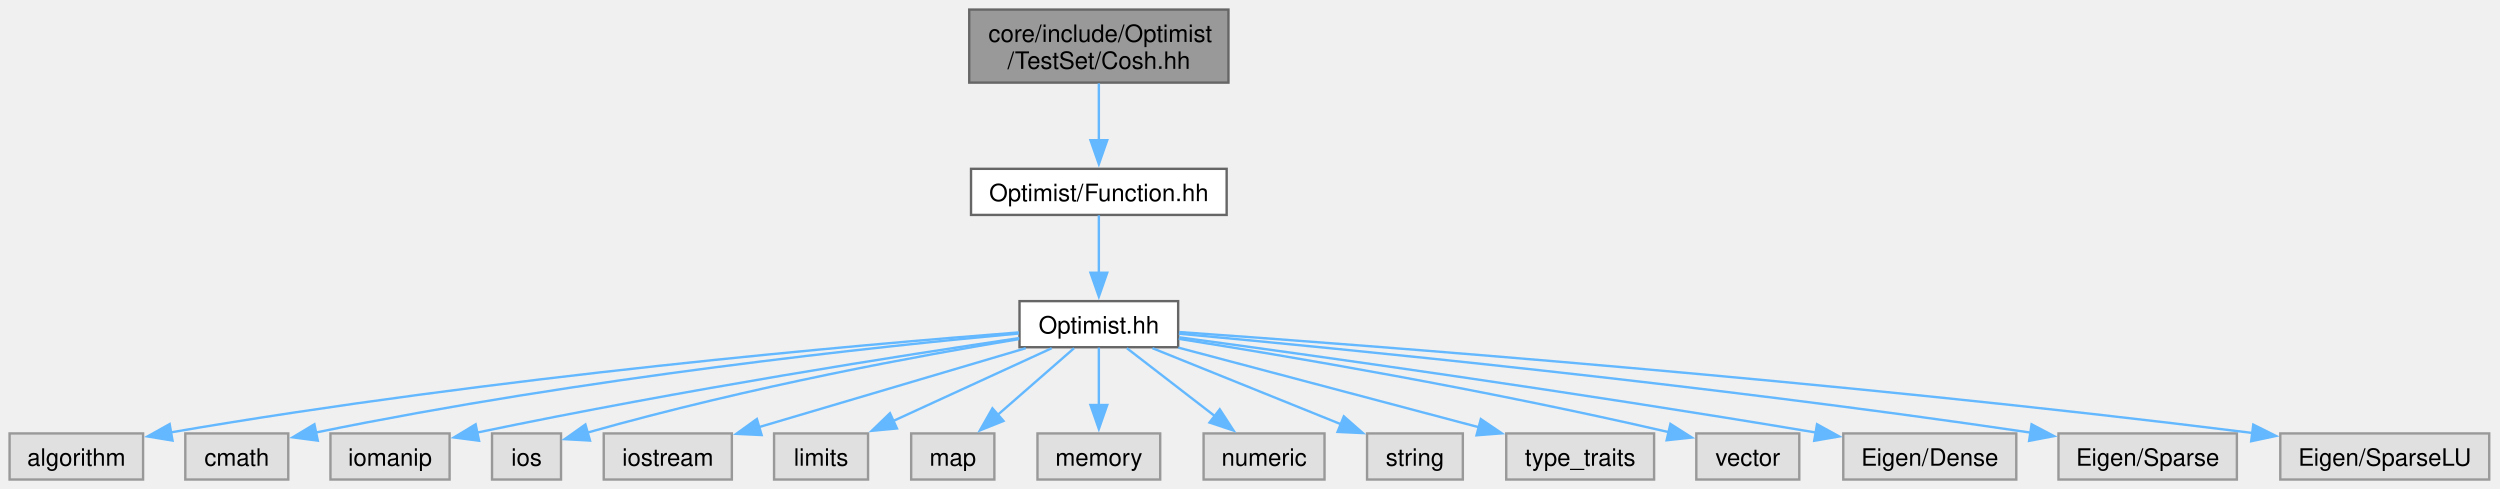
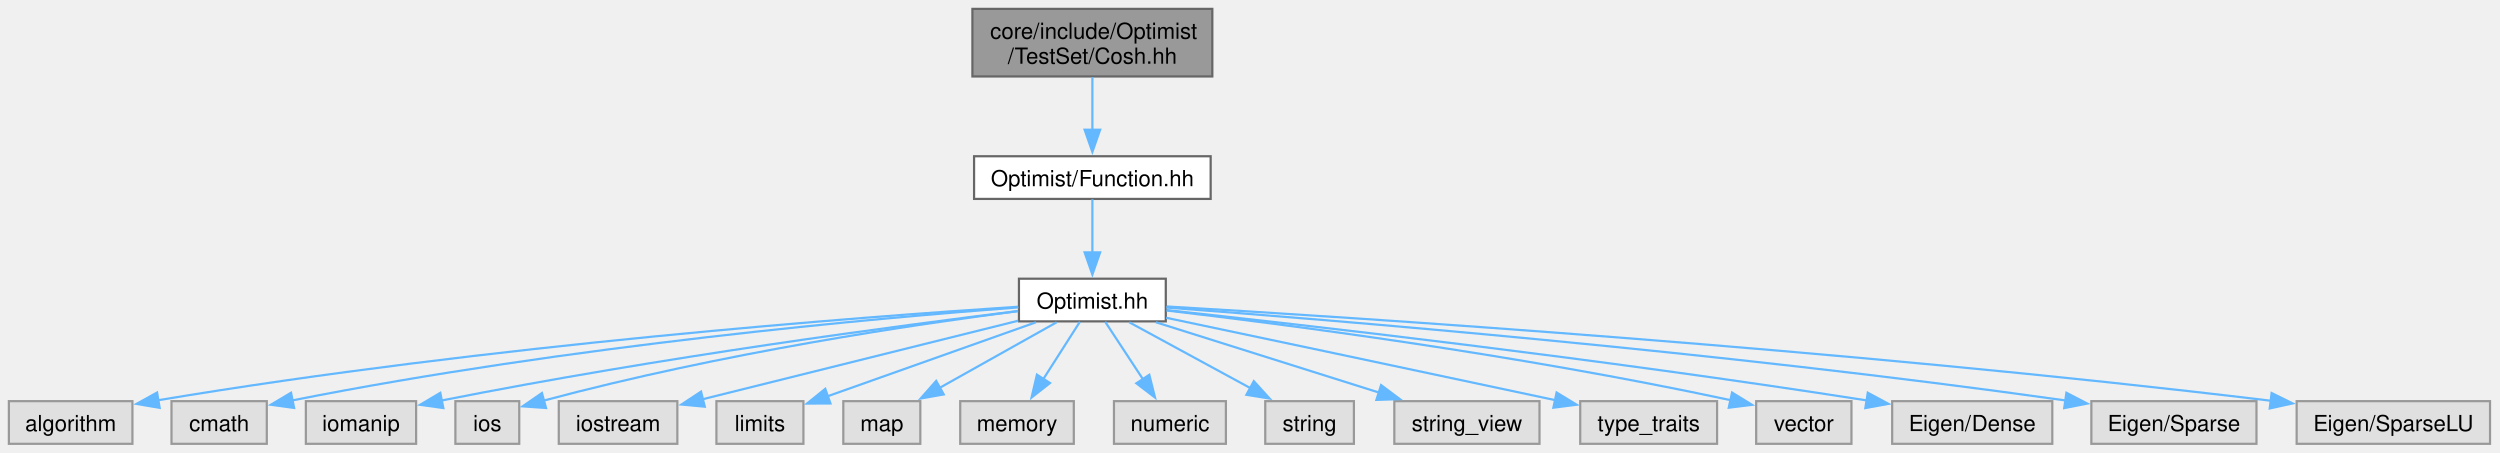
- <svg xmlns="http://www.w3.org/2000/svg" xmlns:xlink="http://www.w3.org/1999/xlink" width="1044pt" height="204pt" viewBox="0.00 0.00 1044.00 204.00">
+ <svg xmlns="http://www.w3.org/2000/svg" xmlns:xlink="http://www.w3.org/1999/xlink" width="1128pt" height="204pt" viewBox="0.00 0.00 1128.00 204.00">
  <g id="graph0" class="graph" transform="scale(1 1) rotate(0) translate(4 200.25)">
    <g id="Node000001" class="node">
      <g id="a_Node000001">
        <a xlink:title=" ">
-           <polygon fill="#999999" stroke="#666666" points="509,-196.25 400.75,-196.25 400.75,-165.75 509,-165.75 509,-196.25" />
-           <text xml:space="preserve" text-anchor="start" x="408.75" y="-182.75" font-family="Helvetica,sans-Serif" font-size="10.00">core/include/Optimist</text>
-           <text xml:space="preserve" text-anchor="middle" x="454.88" y="-171.5" font-family="Helvetica,sans-Serif" font-size="10.00">/TestSet/Cosh.hh</text>
+           <polygon fill="#999999" stroke="#666666" points="543,-196.25 434.75,-196.25 434.75,-165.75 543,-165.75 543,-196.25" />
+           <text xml:space="preserve" text-anchor="start" x="442.75" y="-182.75" font-family="Helvetica,sans-Serif" font-size="10.00">core/include/Optimist</text>
+           <text xml:space="preserve" text-anchor="middle" x="488.88" y="-171.5" font-family="Helvetica,sans-Serif" font-size="10.00">/TestSet/Cosh.hh</text>
        </a>
      </g>
    </g>
    <g id="Node000002" class="node">
      <g id="a_Node000002">
        <a xlink:href="_function_8hh.html" target="_top" xlink:title=" ">
-           <polygon fill="white" stroke="#666666" points="508.25,-129.75 401.5,-129.75 401.5,-110.5 508.25,-110.5 508.25,-129.75" />
-           <text xml:space="preserve" text-anchor="middle" x="454.88" y="-116.25" font-family="Helvetica,sans-Serif" font-size="10.00">Optimist/Function.hh</text>
+           <polygon fill="white" stroke="#666666" points="542.25,-129.75 435.5,-129.75 435.5,-110.5 542.25,-110.5 542.25,-129.75" />
+           <text xml:space="preserve" text-anchor="middle" x="488.88" y="-116.25" font-family="Helvetica,sans-Serif" font-size="10.00">Optimist/Function.hh</text>
        </a>
      </g>
    </g>
    <g id="edge1_Node000001_Node000002" class="edge">
      <g id="a_edge1_Node000001_Node000002">
        <a xlink:title=" ">
-           <path fill="none" stroke="#63b8ff" d="M454.88,-165.45C454.88,-158.21 454.88,-149.34 454.88,-141.44" />
-           <polygon fill="#63b8ff" stroke="#63b8ff" points="458.38,-141.71 454.88,-131.71 451.38,-141.71 458.38,-141.71" />
+           <path fill="none" stroke="#63b8ff" d="M488.88,-165.45C488.88,-158.21 488.88,-149.34 488.88,-141.44" />
+           <polygon fill="#63b8ff" stroke="#63b8ff" points="492.38,-141.71 488.88,-131.71 485.38,-141.71 492.38,-141.71" />
        </a>
      </g>
    </g>
    <g id="Node000003" class="node">
      <g id="a_Node000003">
        <a xlink:href="_optimist_8hh.html" target="_top" xlink:title=" ">
-           <polygon fill="white" stroke="#666666" points="488,-74.5 421.75,-74.5 421.75,-55.25 488,-55.25 488,-74.5" />
-           <text xml:space="preserve" text-anchor="middle" x="454.88" y="-61" font-family="Helvetica,sans-Serif" font-size="10.00">Optimist.hh</text>
+           <polygon fill="white" stroke="#666666" points="522,-74.5 455.75,-74.5 455.75,-55.25 522,-55.25 522,-74.5" />
+           <text xml:space="preserve" text-anchor="middle" x="488.88" y="-61" font-family="Helvetica,sans-Serif" font-size="10.00">Optimist.hh</text>
        </a>
      </g>
    </g>
    <g id="edge2_Node000002_Node000003" class="edge">
      <g id="a_edge2_Node000002_Node000003">
        <a xlink:title=" ">
-           <path fill="none" stroke="#63b8ff" d="M454.88,-110.33C454.88,-103.82 454.88,-94.67 454.88,-86.37" />
-           <polygon fill="#63b8ff" stroke="#63b8ff" points="458.38,-86.37 454.88,-76.37 451.38,-86.37 458.38,-86.37" />
+           <path fill="none" stroke="#63b8ff" d="M488.88,-110.33C488.88,-103.82 488.88,-94.67 488.88,-86.37" />
+           <polygon fill="#63b8ff" stroke="#63b8ff" points="492.38,-86.37 488.88,-76.37 485.38,-86.37 492.38,-86.37" />
        </a>
      </g>
    </g>
    <g id="Node000004" class="node">
      <g id="a_Node000004">
        <a xlink:title=" ">
          <polygon fill="#e0e0e0" stroke="#999999" points="55.75,-19.25 0,-19.25 0,0 55.75,0 55.75,-19.25" />
          <text xml:space="preserve" text-anchor="middle" x="27.88" y="-5.75" font-family="Helvetica,sans-Serif" font-size="10.00">algorithm</text>
        </a>
      </g>
    </g>
    <g id="edge3_Node000003_Node000004" class="edge">
      <g id="a_edge3_Node000003_Node000004">
        <a xlink:title=" ">
-           <path fill="none" stroke="#63b8ff" d="M421.46,-61.44C355.46,-56.33 203.54,-43.12 67.15,-19.66" />
-           <polygon fill="#63b8ff" stroke="#63b8ff" points="68.05,-16.26 57.6,-17.99 66.85,-23.16 68.05,-16.26" />
+           <path fill="none" stroke="#63b8ff" d="M455.34,-61.85C385.03,-57.28 216.95,-44.69 67.3,-19.66" />
+           <polygon fill="#63b8ff" stroke="#63b8ff" points="68.04,-16.23 57.59,-18.01 66.87,-23.14 68.04,-16.23" />
        </a>
      </g>
    </g>
    <g id="Node000005" class="node">
      <g id="a_Node000005">
        <a xlink:title=" ">
          <polygon fill="#e0e0e0" stroke="#999999" points="116.38,-19.25 73.38,-19.25 73.38,0 116.38,0 116.38,-19.25" />
          <text xml:space="preserve" text-anchor="middle" x="94.88" y="-5.75" font-family="Helvetica,sans-Serif" font-size="10.00">cmath</text>
        </a>
      </g>
    </g>
    <g id="edge4_Node000003_Node000005" class="edge">
      <g id="a_edge4_Node000003_Node000005">
        <a xlink:title=" ">
-           <path fill="none" stroke="#63b8ff" d="M421.34,-60.97C363.33,-55.59 240.35,-42.66 127.93,-19.64" />
-           <polygon fill="#63b8ff" stroke="#63b8ff" points="128.72,-16.23 118.22,-17.62 127.29,-23.08 128.72,-16.23" />
+           <path fill="none" stroke="#63b8ff" d="M455.47,-61.55C392.85,-56.82 253.47,-44.5 127.69,-19.55" />
+           <polygon fill="#63b8ff" stroke="#63b8ff" points="128.71,-16.19 118.21,-17.64 127.32,-23.05 128.71,-16.19" />
        </a>
      </g>
    </g>
    <g id="Node000006" class="node">
      <g id="a_Node000006">
        <a xlink:title=" ">
          <polygon fill="#e0e0e0" stroke="#999999" points="183.75,-19.25 134,-19.25 134,0 183.75,0 183.75,-19.25" />
          <text xml:space="preserve" text-anchor="middle" x="158.88" y="-5.75" font-family="Helvetica,sans-Serif" font-size="10.00">iomanip</text>
        </a>
      </g>
    </g>
    <g id="edge5_Node000003_Node000006" class="edge">
      <g id="a_edge5_Node000003_Node000006">
        <a xlink:title=" ">
-           <path fill="none" stroke="#63b8ff" d="M421.63,-59.08C373.77,-51.99 282.47,-37.77 195.24,-19.61" />
-           <polygon fill="#63b8ff" stroke="#63b8ff" points="196.06,-16.2 185.55,-17.57 194.62,-23.05 196.06,-16.2" />
+           <path fill="none" stroke="#63b8ff" d="M455.39,-59.92C402.33,-53.42 295.46,-39.38 195.3,-19.56" />
+           <polygon fill="#63b8ff" stroke="#63b8ff" points="196.04,-16.14 185.55,-17.61 194.66,-23 196.04,-16.14" />
        </a>
      </g>
    </g>
    <g id="Node000007" class="node">
      <g id="a_Node000007">
        <a xlink:title=" ">
          <polygon fill="#e0e0e0" stroke="#999999" points="230.28,-19.25 201.47,-19.25 201.47,0 230.28,0 230.28,-19.25" />
          <text xml:space="preserve" text-anchor="middle" x="215.88" y="-5.75" font-family="Helvetica,sans-Serif" font-size="10.00">ios</text>
        </a>
      </g>
    </g>
    <g id="edge6_Node000003_Node000007" class="edge">
      <g id="a_edge6_Node000003_Node000007">
        <a xlink:title=" ">
-           <path fill="none" stroke="#63b8ff" d="M421.55,-58.64C380.96,-51.91 310.18,-39.03 241.38,-19.62" />
-           <polygon fill="#63b8ff" stroke="#63b8ff" points="242.39,-16.27 231.82,-16.86 240.46,-22.99 242.39,-16.27" />
+           <path fill="none" stroke="#63b8ff" d="M455.29,-59.86C408.97,-53.89 322.8,-41.27 241.29,-19.5" />
+           <polygon fill="#63b8ff" stroke="#63b8ff" points="242.37,-16.16 231.8,-16.91 240.53,-22.92 242.37,-16.16" />
        </a>
      </g>
    </g>
    <g id="Node000008" class="node">
      <g id="a_Node000008">
        <a xlink:title=" ">
          <polygon fill="#e0e0e0" stroke="#999999" points="301.62,-19.25 248.12,-19.25 248.12,0 301.62,0 301.62,-19.25" />
          <text xml:space="preserve" text-anchor="middle" x="274.88" y="-5.75" font-family="Helvetica,sans-Serif" font-size="10.00">iostream</text>
        </a>
      </g>
    </g>
    <g id="edge7_Node000003_Node000008" class="edge">
      <g id="a_edge7_Node000003_Node000008">
        <a xlink:title=" ">
-           <path fill="none" stroke="#63b8ff" d="M424.34,-54.84C393.52,-45.72 345.86,-31.63 312.68,-21.81" />
-           <polygon fill="#63b8ff" stroke="#63b8ff" points="314.05,-18.57 303.47,-19.08 312.07,-25.28 314.05,-18.57" />
+           <path fill="none" stroke="#63b8ff" d="M455.44,-55.55C416.84,-45.95 353.48,-30.19 313,-20.11" />
+           <polygon fill="#63b8ff" stroke="#63b8ff" points="314,-16.75 303.45,-17.73 312.31,-23.55 314,-16.75" />
        </a>
      </g>
    </g>
    <g id="Node000009" class="node">
      <g id="a_Node000009">
        <a xlink:title=" ">
          <polygon fill="#e0e0e0" stroke="#999999" points="358.5,-19.25 319.25,-19.25 319.25,0 358.5,0 358.5,-19.25" />
          <text xml:space="preserve" text-anchor="middle" x="338.88" y="-5.75" font-family="Helvetica,sans-Serif" font-size="10.00">limits</text>
        </a>
      </g>
    </g>
    <g id="edge8_Node000003_Node000009" class="edge">
      <g id="a_edge8_Node000003_Node000009">
        <a xlink:title=" ">
-           <path fill="none" stroke="#63b8ff" d="M435.2,-54.84C417.03,-46.5 389.79,-34 368.91,-24.41" />
-           <polygon fill="#63b8ff" stroke="#63b8ff" points="370.57,-21.33 360.02,-20.33 367.65,-27.69 370.57,-21.33" />
+           <path fill="none" stroke="#63b8ff" d="M463.43,-54.84C437.42,-45.61 397.03,-31.27 369.34,-21.44" />
+           <polygon fill="#63b8ff" stroke="#63b8ff" points="370.71,-18.21 360.11,-18.16 368.36,-24.81 370.71,-18.21" />
        </a>
      </g>
    </g>
    <g id="Node000010" class="node">
      <g id="a_Node000010">
        <a xlink:title=" ">
          <polygon fill="#e0e0e0" stroke="#999999" points="411.25,-19.25 376.5,-19.25 376.5,0 411.25,0 411.25,-19.25" />
          <text xml:space="preserve" text-anchor="middle" x="393.88" y="-5.75" font-family="Helvetica,sans-Serif" font-size="10.00">map</text>
        </a>
      </g>
    </g>
    <g id="edge9_Node000003_Node000010" class="edge">
      <g id="a_edge9_Node000003_Node000010">
        <a xlink:title=" ">
-           <path fill="none" stroke="#63b8ff" d="M444.53,-54.84C435.8,-47.22 423.09,-36.12 412.58,-26.95" />
-           <polygon fill="#63b8ff" stroke="#63b8ff" points="415.05,-24.46 405.21,-20.52 410.44,-29.73 415.05,-24.46" />
+           <path fill="none" stroke="#63b8ff" d="M472.76,-54.84C458.29,-46.73 436.8,-34.68 419.89,-25.21" />
+           <polygon fill="#63b8ff" stroke="#63b8ff" points="421.82,-22.28 411.39,-20.44 418.4,-28.39 421.82,-22.28" />
        </a>
      </g>
    </g>
    <g id="Node000011" class="node">
      <g id="a_Node000011">
        <a xlink:title=" ">
          <polygon fill="#e0e0e0" stroke="#999999" points="480.5,-19.25 429.25,-19.25 429.25,0 480.5,0 480.5,-19.25" />
          <text xml:space="preserve" text-anchor="middle" x="454.88" y="-5.75" font-family="Helvetica,sans-Serif" font-size="10.00">memory</text>
        </a>
      </g>
    </g>
    <g id="edge10_Node000003_Node000011" class="edge">
      <g id="a_edge10_Node000003_Node000011">
        <a xlink:title=" ">
-           <path fill="none" stroke="#63b8ff" d="M454.88,-55.08C454.88,-48.57 454.88,-39.42 454.88,-31.12" />
-           <polygon fill="#63b8ff" stroke="#63b8ff" points="458.38,-31.12 454.88,-21.12 451.38,-31.12 458.38,-31.12" />
+           <path fill="none" stroke="#63b8ff" d="M483.26,-55.08C478.76,-48.03 472.29,-37.9 466.66,-29.08" />
+           <polygon fill="#63b8ff" stroke="#63b8ff" points="469.76,-27.43 461.43,-20.88 463.86,-31.2 469.76,-27.43" />
        </a>
      </g>
    </g>
    <g id="Node000012" class="node">
      <g id="a_Node000012">
        <a xlink:title=" ">
          <polygon fill="#e0e0e0" stroke="#999999" points="549.12,-19.25 498.62,-19.25 498.62,0 549.12,0 549.12,-19.25" />
          <text xml:space="preserve" text-anchor="middle" x="523.88" y="-5.75" font-family="Helvetica,sans-Serif" font-size="10.00">numeric</text>
        </a>
      </g>
    </g>
    <g id="edge11_Node000003_Node000012" class="edge">
      <g id="a_edge11_Node000003_Node000012">
        <a xlink:title=" ">
-           <path fill="none" stroke="#63b8ff" d="M466.58,-54.84C476.65,-47.07 491.42,-35.67 503.44,-26.4" />
-           <polygon fill="#63b8ff" stroke="#63b8ff" points="505.37,-29.33 511.14,-20.45 501.09,-23.79 505.37,-29.33" />
+           <path fill="none" stroke="#63b8ff" d="M494.65,-55.08C499.29,-48.03 505.95,-37.9 511.74,-29.08" />
+           <polygon fill="#63b8ff" stroke="#63b8ff" points="514.57,-31.15 517.14,-20.87 508.72,-27.31 514.57,-31.15" />
        </a>
      </g>
    </g>
    <g id="Node000013" class="node">
      <g id="a_Node000013">
        <a xlink:title=" ">
          <polygon fill="#e0e0e0" stroke="#999999" points="606.88,-19.25 566.88,-19.25 566.88,0 606.88,0 606.88,-19.25" />
          <text xml:space="preserve" text-anchor="middle" x="586.88" y="-5.75" font-family="Helvetica,sans-Serif" font-size="10.00">string</text>
        </a>
      </g>
    </g>
    <g id="edge12_Node000003_Node000013" class="edge">
      <g id="a_edge12_Node000003_Node000013">
        <a xlink:title=" ">
-           <path fill="none" stroke="#63b8ff" d="M477.27,-54.84C498.95,-46.09 532.01,-32.76 556.15,-23.02" />
-           <polygon fill="#63b8ff" stroke="#63b8ff" points="557.18,-26.38 565.14,-19.39 554.56,-19.89 557.18,-26.38" />
+           <path fill="none" stroke="#63b8ff" d="M505.5,-54.84C520.56,-46.66 543.02,-34.46 560.53,-24.94" />
+           <polygon fill="#63b8ff" stroke="#63b8ff" points="561.72,-28.27 568.84,-20.43 558.38,-22.12 561.72,-28.27" />
        </a>
      </g>
    </g>
    <g id="Node000014" class="node">
      <g id="a_Node000014">
        <a xlink:title=" ">
-           <polygon fill="#e0e0e0" stroke="#999999" points="686.75,-19.25 625,-19.25 625,0 686.75,0 686.75,-19.25" />
-           <text xml:space="preserve" text-anchor="middle" x="655.88" y="-5.75" font-family="Helvetica,sans-Serif" font-size="10.00">type_traits</text>
+           <polygon fill="#e0e0e0" stroke="#999999" points="690.62,-19.25 625.12,-19.25 625.12,0 690.62,0 690.62,-19.25" />
+           <text xml:space="preserve" text-anchor="middle" x="657.88" y="-5.75" font-family="Helvetica,sans-Serif" font-size="10.00">string_view</text>
        </a>
      </g>
    </g>
    <g id="edge13_Node000003_Node000014" class="edge">
      <g id="a_edge13_Node000003_Node000014">
        <a xlink:title=" ">
-           <path fill="none" stroke="#63b8ff" d="M488.07,-55.08C522.42,-45.98 576.2,-31.73 613.59,-21.83" />
-           <polygon fill="#63b8ff" stroke="#63b8ff" points="614.39,-25.24 623.16,-19.29 612.59,-18.47 614.39,-25.24" />
+           <path fill="none" stroke="#63b8ff" d="M517.54,-54.84C545.22,-46.12 587.36,-32.84 618.25,-23.11" />
+           <polygon fill="#63b8ff" stroke="#63b8ff" points="619.14,-26.5 627.62,-20.16 617.03,-19.82 619.14,-26.5" />
        </a>
      </g>
    </g>
    <g id="Node000015" class="node">
      <g id="a_Node000015">
        <a xlink:title=" ">
-           <polygon fill="#e0e0e0" stroke="#999999" points="747.38,-19.25 704.38,-19.25 704.38,0 747.38,0 747.38,-19.25" />
-           <text xml:space="preserve" text-anchor="middle" x="725.88" y="-5.75" font-family="Helvetica,sans-Serif" font-size="10.00">vector</text>
+           <polygon fill="#e0e0e0" stroke="#999999" points="770.75,-19.25 709,-19.25 709,0 770.75,0 770.75,-19.25" />
+           <text xml:space="preserve" text-anchor="middle" x="739.88" y="-5.75" font-family="Helvetica,sans-Serif" font-size="10.00">type_traits</text>
        </a>
      </g>
    </g>
    <g id="edge14_Node000003_Node000015" class="edge">
      <g id="a_edge14_Node000003_Node000015">
        <a xlink:title=" ">
-           <path fill="none" stroke="#63b8ff" d="M488.22,-58.75C532.83,-51.67 614.59,-37.89 692.95,-19.77" />
-           <polygon fill="#63b8ff" stroke="#63b8ff" points="693.57,-23.22 702.51,-17.53 691.98,-16.4 693.57,-23.22" />
+           <path fill="none" stroke="#63b8ff" d="M522.14,-56.88C561.61,-48.58 629.71,-34.21 697.92,-19.66" />
+           <polygon fill="#63b8ff" stroke="#63b8ff" points="698.34,-23.15 707.39,-17.64 696.88,-16.3 698.34,-23.15" />
        </a>
      </g>
    </g>
    <g id="Node000016" class="node">
      <g id="a_Node000016">
        <a xlink:title=" ">
-           <polygon fill="#e0e0e0" stroke="#999999" points="838,-19.25 765.75,-19.25 765.75,0 838,0 838,-19.25" />
-           <text xml:space="preserve" text-anchor="middle" x="801.88" y="-5.75" font-family="Helvetica,sans-Serif" font-size="10.00">Eigen/Dense</text>
+           <polygon fill="#e0e0e0" stroke="#999999" points="831.38,-19.25 788.38,-19.25 788.38,0 831.38,0 831.38,-19.25" />
+           <text xml:space="preserve" text-anchor="middle" x="809.88" y="-5.75" font-family="Helvetica,sans-Serif" font-size="10.00">vector</text>
        </a>
      </g>
    </g>
    <g id="edge15_Node000003_Node000016" class="edge">
      <g id="a_edge15_Node000003_Node000016">
        <a xlink:title=" ">
-           <path fill="none" stroke="#63b8ff" d="M488.47,-59.39C542.34,-52.09 651.64,-36.86 754.35,-19.62" />
-           <polygon fill="#63b8ff" stroke="#63b8ff" points="754.78,-23.09 764.06,-17.98 753.61,-16.19 754.78,-23.09" />
+           <path fill="none" stroke="#63b8ff" d="M522.3,-60.16C574.66,-54.03 679.37,-40.57 776.78,-19.71" />
+           <polygon fill="#63b8ff" stroke="#63b8ff" points="777.5,-23.13 786.52,-17.59 776.01,-16.29 777.5,-23.13" />
        </a>
      </g>
    </g>
    <g id="Node000017" class="node">
      <g id="a_Node000017">
        <a xlink:title=" ">
-           <polygon fill="#e0e0e0" stroke="#999999" points="930.12,-19.25 855.62,-19.25 855.62,0 930.12,0 930.12,-19.25" />
-           <text xml:space="preserve" text-anchor="middle" x="892.88" y="-5.75" font-family="Helvetica,sans-Serif" font-size="10.00">Eigen/Sparse</text>
+           <polygon fill="#e0e0e0" stroke="#999999" points="922,-19.25 849.75,-19.25 849.75,0 922,0 922,-19.25" />
+           <text xml:space="preserve" text-anchor="middle" x="885.88" y="-5.75" font-family="Helvetica,sans-Serif" font-size="10.00">Eigen/Dense</text>
        </a>
      </g>
    </g>
    <g id="edge16_Node000003_Node000017" class="edge">
      <g id="a_edge16_Node000003_Node000017">
        <a xlink:title=" ">
-           <path fill="none" stroke="#63b8ff" d="M488.28,-60.89C554.29,-54.82 706.33,-39.96 844.1,-19.57" />
-           <polygon fill="#63b8ff" stroke="#63b8ff" points="844.39,-23.07 853.76,-18.13 843.35,-16.15 844.39,-23.07" />
+           <path fill="none" stroke="#63b8ff" d="M522.46,-60.33C583.36,-53.76 716.29,-38.7 838.52,-19.54" />
+           <polygon fill="#63b8ff" stroke="#63b8ff" points="838.74,-23.05 848.07,-18.03 837.64,-16.13 838.74,-23.05" />
        </a>
      </g>
    </g>
    <g id="Node000018" class="node">
      <g id="a_Node000018">
        <a xlink:title=" ">
-           <polygon fill="#e0e0e0" stroke="#999999" points="1035.5,-19.25 948.25,-19.25 948.25,0 1035.5,0 1035.5,-19.25" />
-           <text xml:space="preserve" text-anchor="middle" x="991.88" y="-5.75" font-family="Helvetica,sans-Serif" font-size="10.00">Eigen/SparseLU</text>
+           <polygon fill="#e0e0e0" stroke="#999999" points="1014.12,-19.25 939.62,-19.25 939.62,0 1014.12,0 1014.12,-19.25" />
+           <text xml:space="preserve" text-anchor="middle" x="976.88" y="-5.75" font-family="Helvetica,sans-Serif" font-size="10.00">Eigen/Sparse</text>
        </a>
      </g>
    </g>
    <g id="edge17_Node000003_Node000018" class="edge">
      <g id="a_edge17_Node000003_Node000018">
        <a xlink:title=" ">
-           <path fill="none" stroke="#63b8ff" d="M488.41,-61.59C565.55,-56.16 761.73,-41.36 936.72,-19.43" />
-           <polygon fill="#63b8ff" stroke="#63b8ff" points="936.97,-22.93 946.45,-18.2 936.09,-15.99 936.97,-22.93" />
+           <path fill="none" stroke="#63b8ff" d="M522.26,-61.48C594.41,-56.08 770.45,-41.81 927.96,-19.56" />
+           <polygon fill="#63b8ff" stroke="#63b8ff" points="928.36,-23.04 937.76,-18.16 927.37,-16.11 928.36,-23.04" />
+         </a>
+       </g>
+     </g>
+     <g id="Node000019" class="node">
+       <g id="a_Node000019">
+         <a xlink:title=" ">
+           <polygon fill="#e0e0e0" stroke="#999999" points="1119.5,-19.25 1032.25,-19.25 1032.25,0 1119.5,0 1119.5,-19.25" />
+           <text xml:space="preserve" text-anchor="middle" x="1075.88" y="-5.75" font-family="Helvetica,sans-Serif" font-size="10.00">Eigen/SparseLU</text>
+         </a>
+       </g>
+     </g>
+     <g id="edge18_Node000003_Node000019" class="edge">
+       <g id="a_edge18_Node000003_Node000019">
+         <a xlink:title=" ">
+           <path fill="none" stroke="#63b8ff" d="M522.4,-61.98C605.09,-57.13 825.66,-42.99 1020.63,-19.43" />
+           <polygon fill="#63b8ff" stroke="#63b8ff" points="1020.95,-22.91 1030.45,-18.23 1020.1,-15.96 1020.95,-22.91" />
        </a>
      </g>
    </g>
  </g>
</svg>
